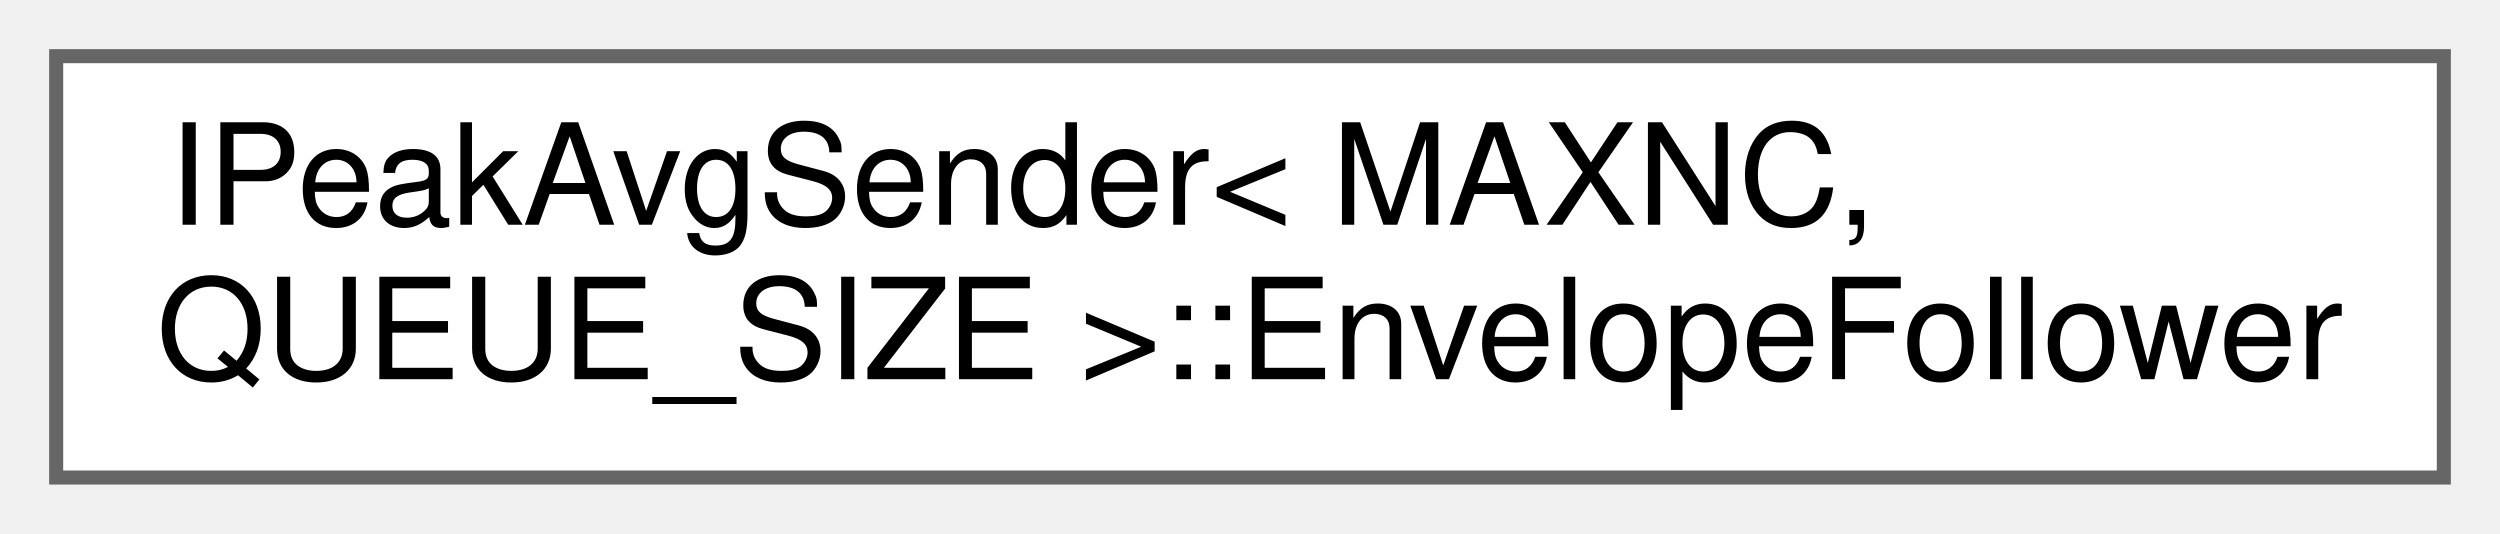
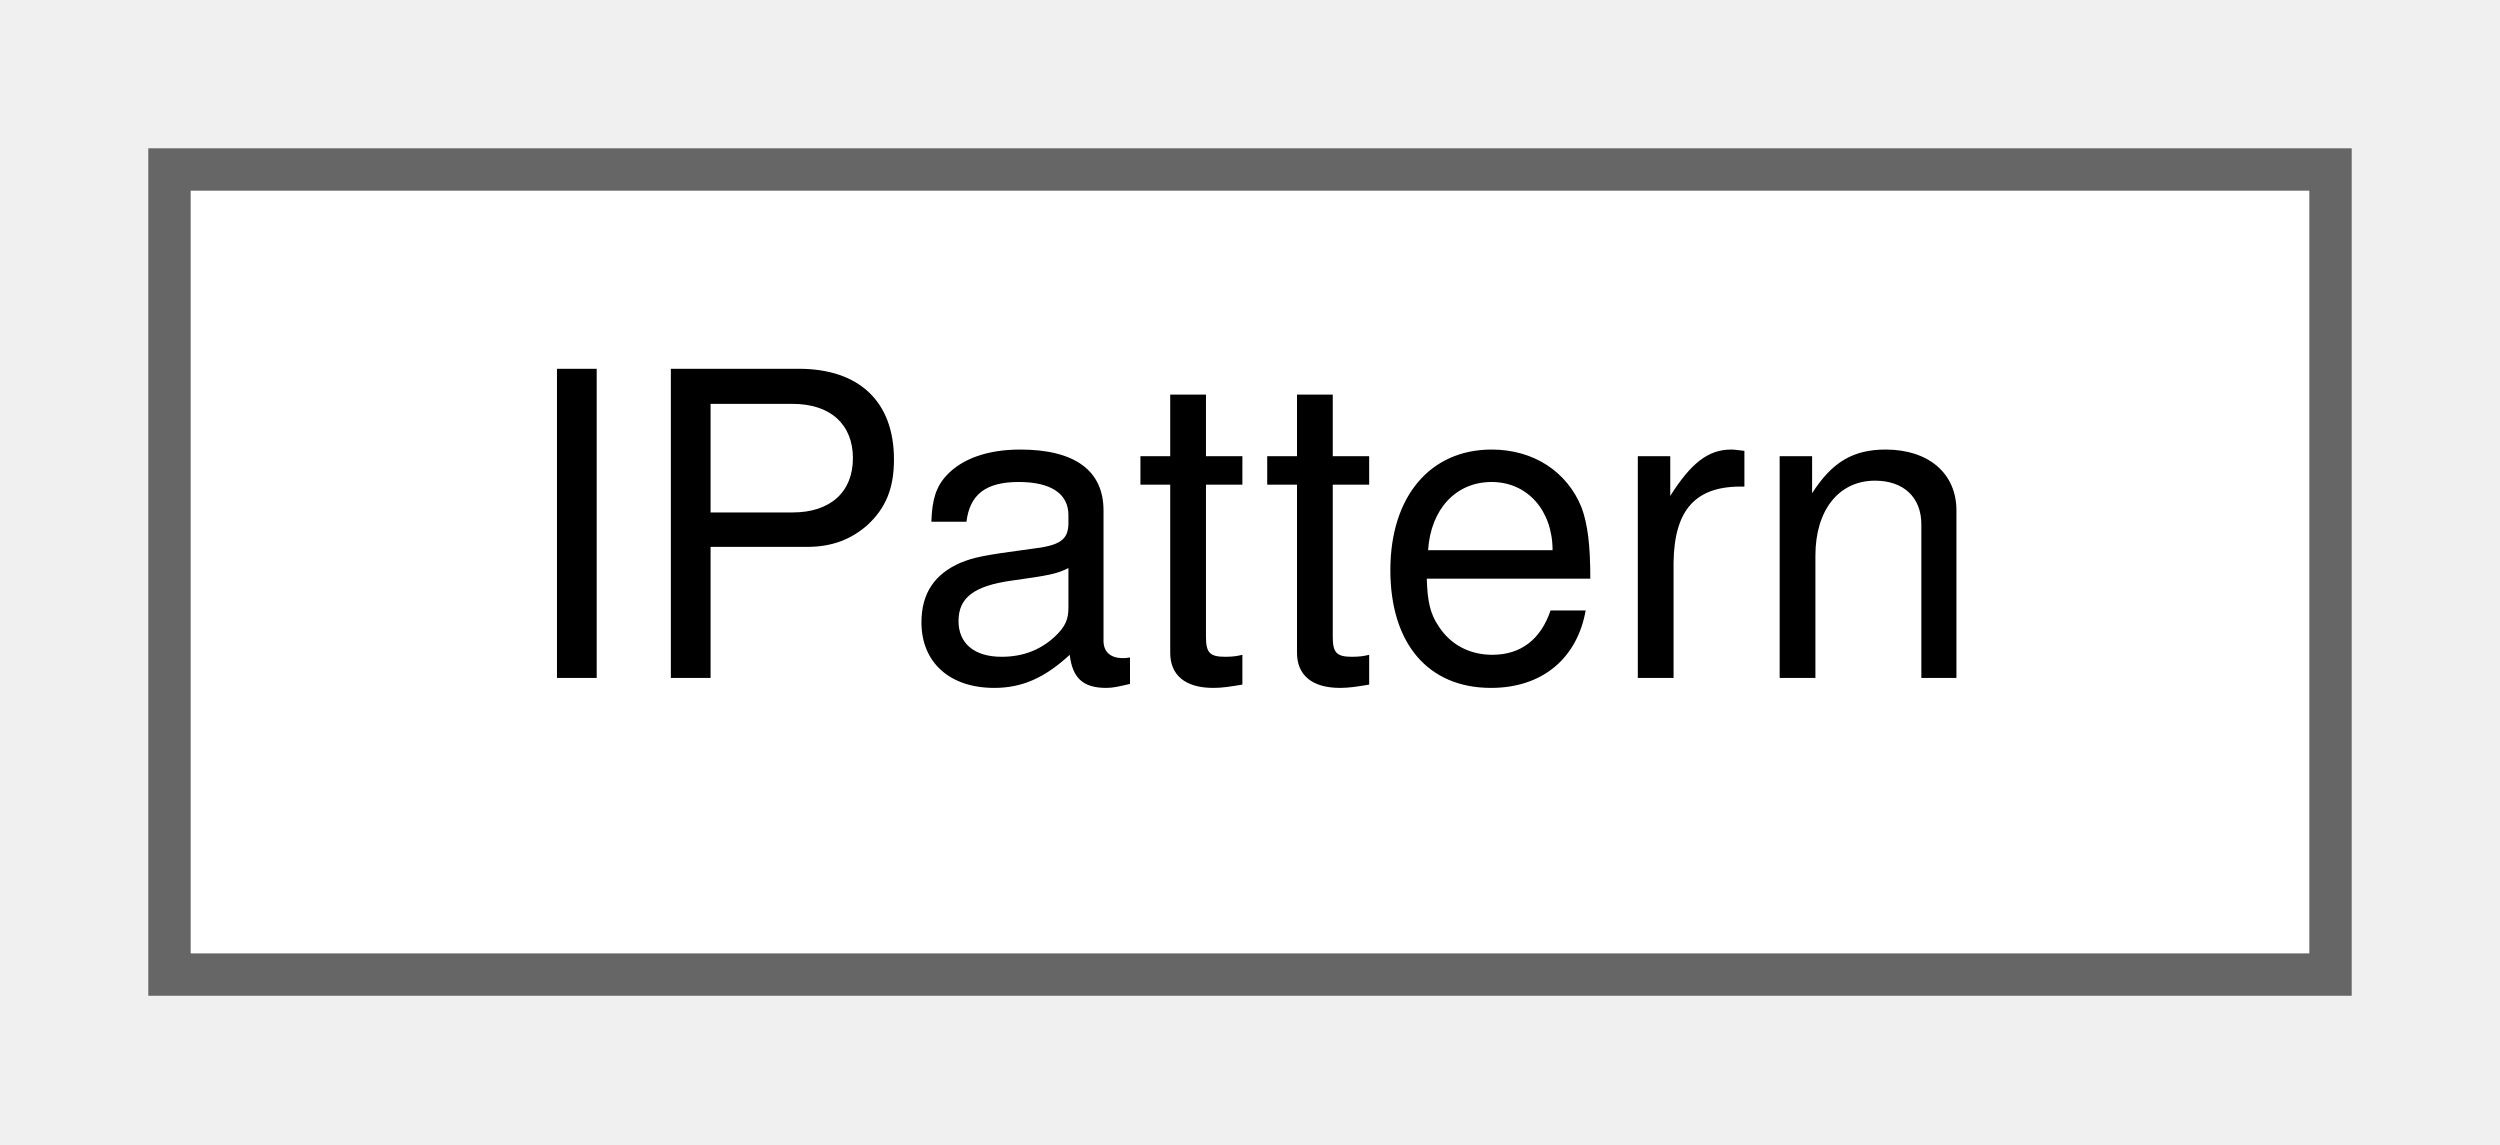
- <svg xmlns="http://www.w3.org/2000/svg" xmlns:xlink="http://www.w3.org/1999/xlink" width="178pt" height="38pt" viewBox="0.00 0.00 178.00 38.00">
-   <g id="graph0" class="graph" transform="scale(1 1) rotate(0) translate(4 34)">
+ <svg xmlns="http://www.w3.org/2000/svg" xmlns:xlink="http://www.w3.org/1999/xlink" width="59pt" height="27pt" viewBox="0.00 0.00 59.00 27.00">
+   <g id="graph0" class="graph" transform="scale(1 1) rotate(0) translate(4 23)">
    <g id="node1" class="node">
      <g id="a_node1">
-         <a xlink:href="class_i_peak_avg_sender_1_1_envelope_follower.html" target="_top" xlink:title=" ">
-           <polygon fill="white" stroke="#666666" points="170,-30 0,-30 0,0 170,0 170,-30" />
-           <text text-anchor="start" x="8" y="-18" font-family="Helvetica,sans-Serif" font-size="10.00">IPeakAvgSender&lt; MAXNC,</text>
-           <text text-anchor="middle" x="85" y="-7" font-family="Helvetica,sans-Serif" font-size="10.00"> QUEUE_SIZE &gt;::EnvelopeFollower</text>
+         <a xlink:href="struct_i_pattern.html" target="_top" xlink:title="Used to store pattern information for gradients.">
+           <polygon fill="white" stroke="#666666" points="51,-19 0,-19 0,0 51,0 51,-19" />
+           <text text-anchor="middle" x="25.5" y="-7" font-family="Helvetica,sans-Serif" font-size="10.00">IPattern</text>
        </a>
      </g>
    </g>
  </g>
</svg>
